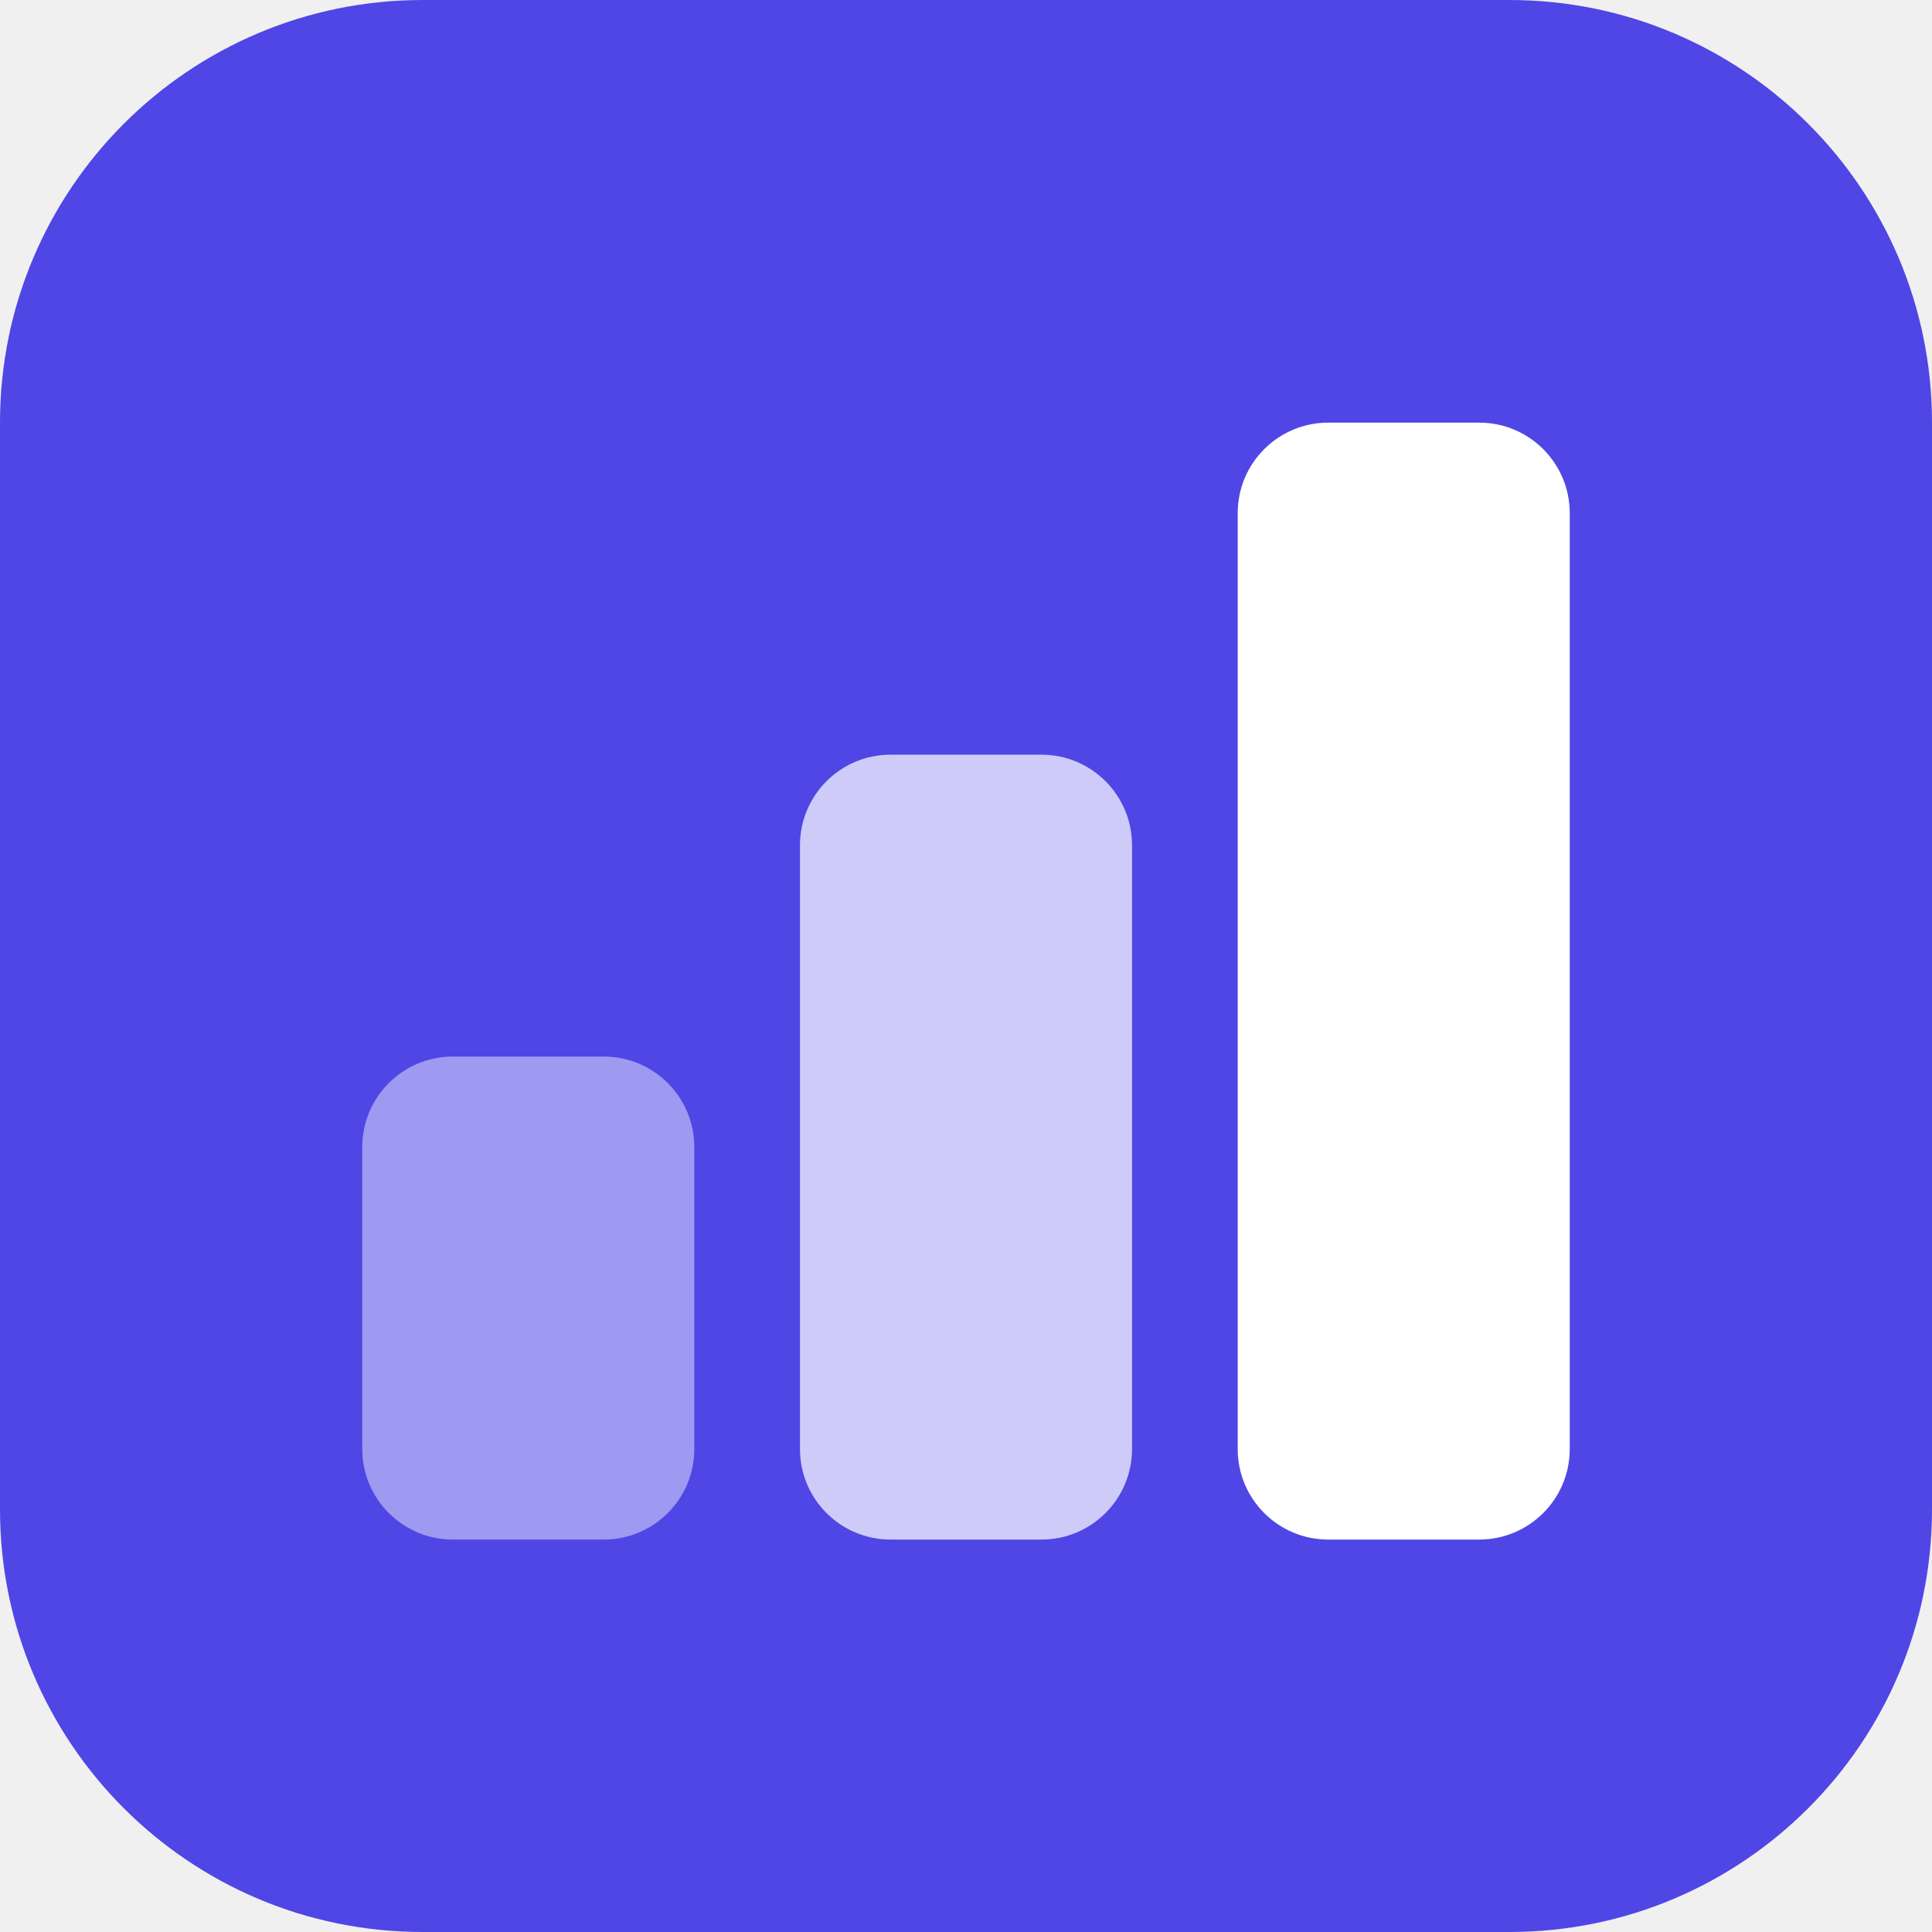
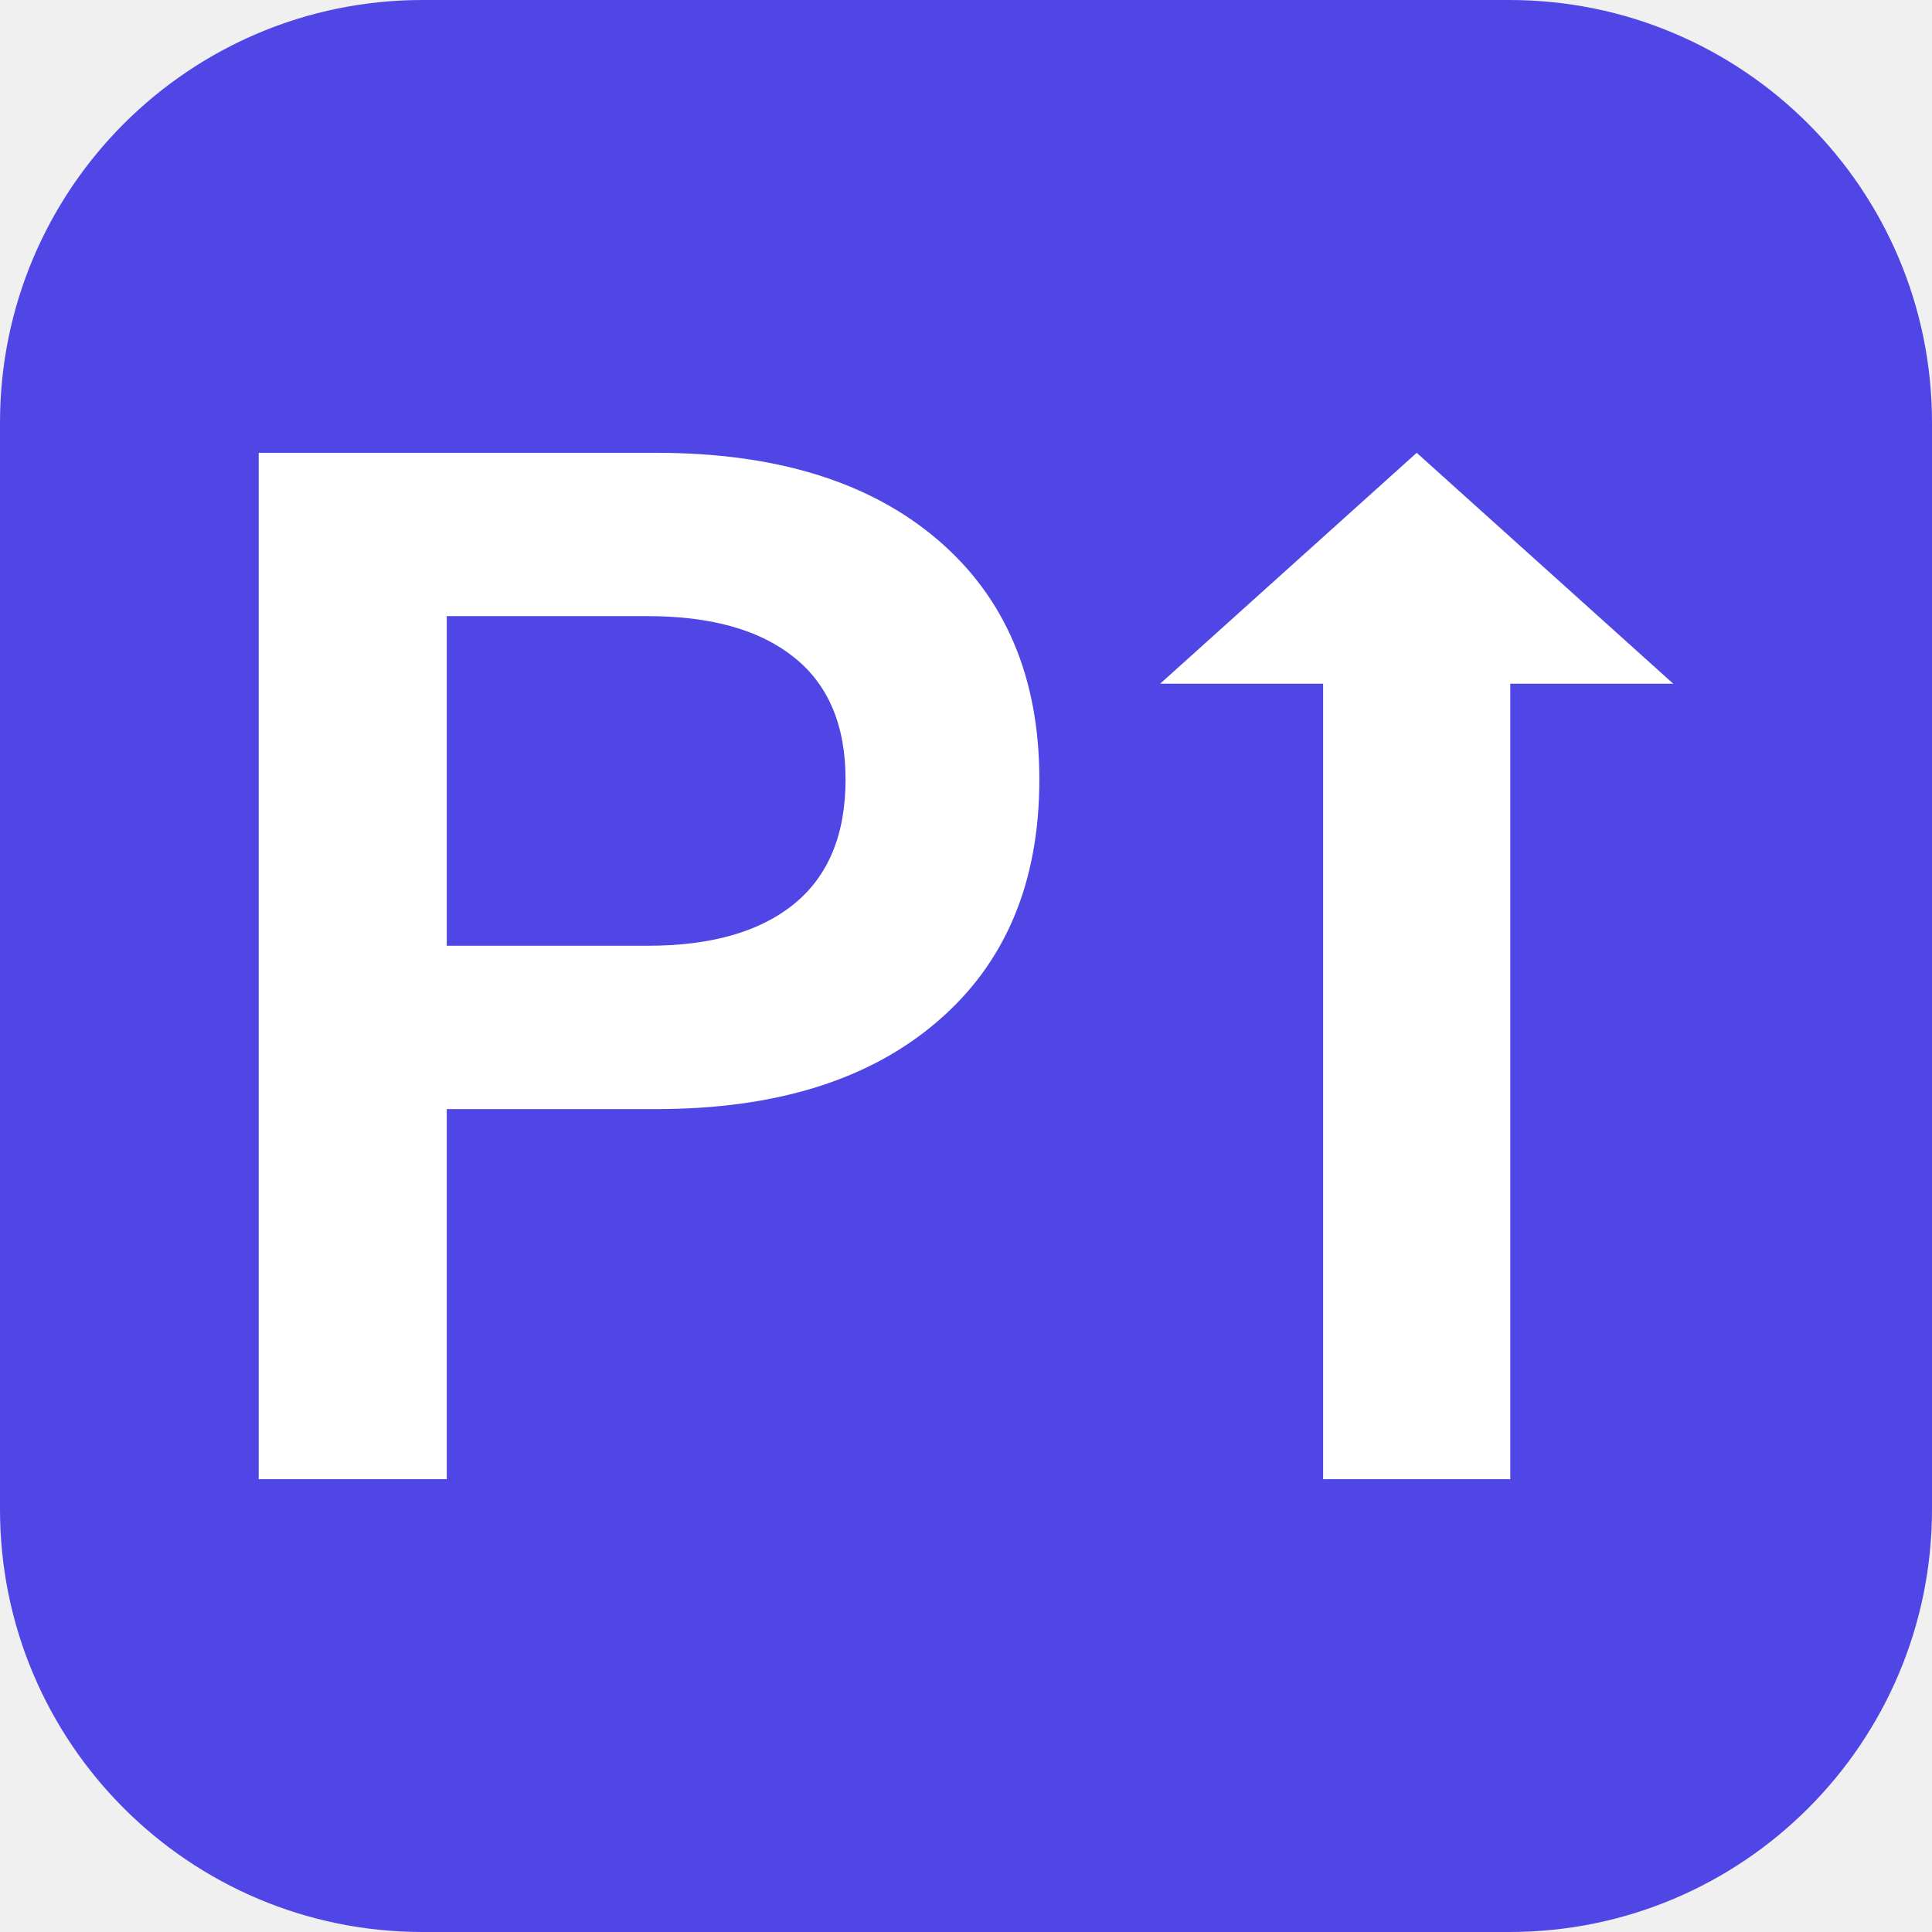
<svg xmlns="http://www.w3.org/2000/svg" viewBox="0 0 64 64">
  <rect width="64" height="64" rx="14" fill="#4F46E5" />
-   <rect x="12" y="35" width="11" height="16" rx="3" fill="#FFFFFF" fill-opacity="0.45" />
-   <rect x="26.5" y="25" width="11" height="26" rx="3" fill="#FFFFFF" fill-opacity="0.72" />
-   <rect x="41" y="14" width="11" height="37" rx="3" fill="#FFFFFF" />
+   <path fill="#FFFFFF" d="M8.57 49.0V15.0H21.74Q27.68 15.0 31.05 17.87Q34.43 20.75 34.43 25.82Q34.43 30.95 31.05 33.84Q27.68 36.74 21.74 36.74H14.8V49.0ZM14.8 31.33H21.45Q24.61 31.33 26.31 29.94Q28.01 28.55 28.01 25.82Q28.01 23.14 26.31 21.78Q24.61 20.41 21.45 20.41H14.8Z" />
+   <path fill="#FFFFFF" d="M43.83 49.00 V22.65 H38.43 L46.93 15.00 L55.43 22.65 H50.03 V49.00 Z" />
</svg>
